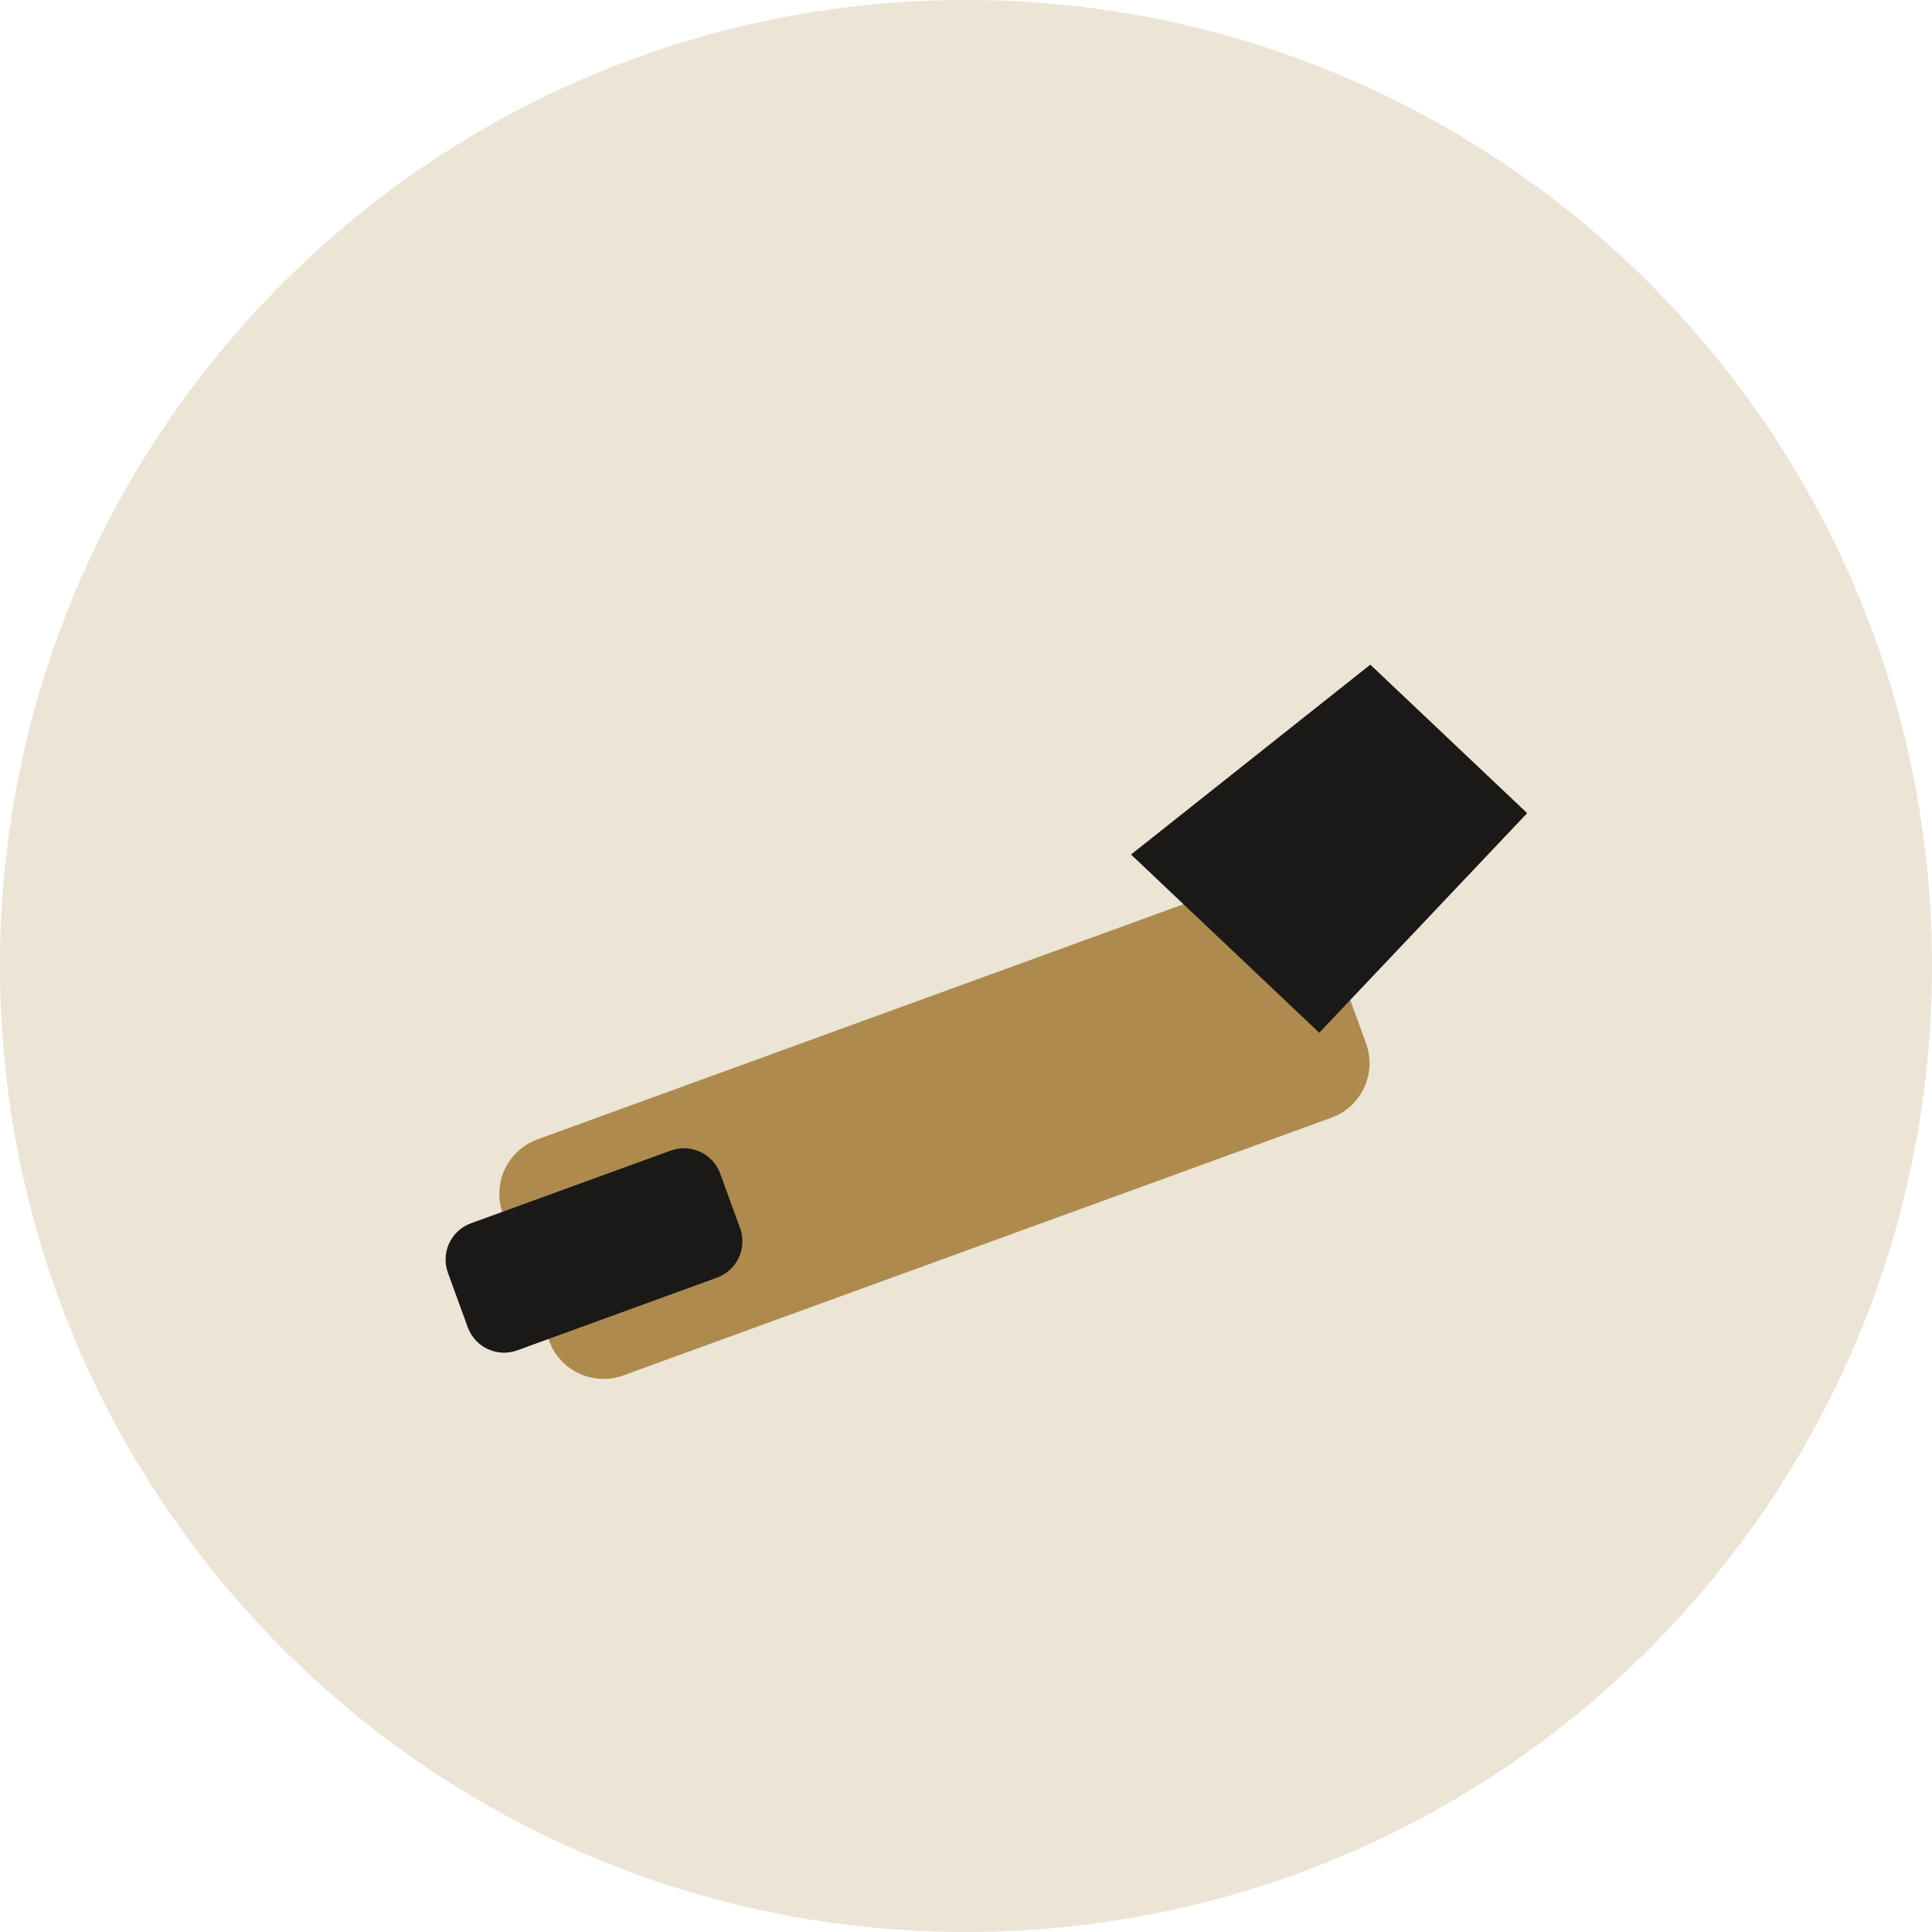
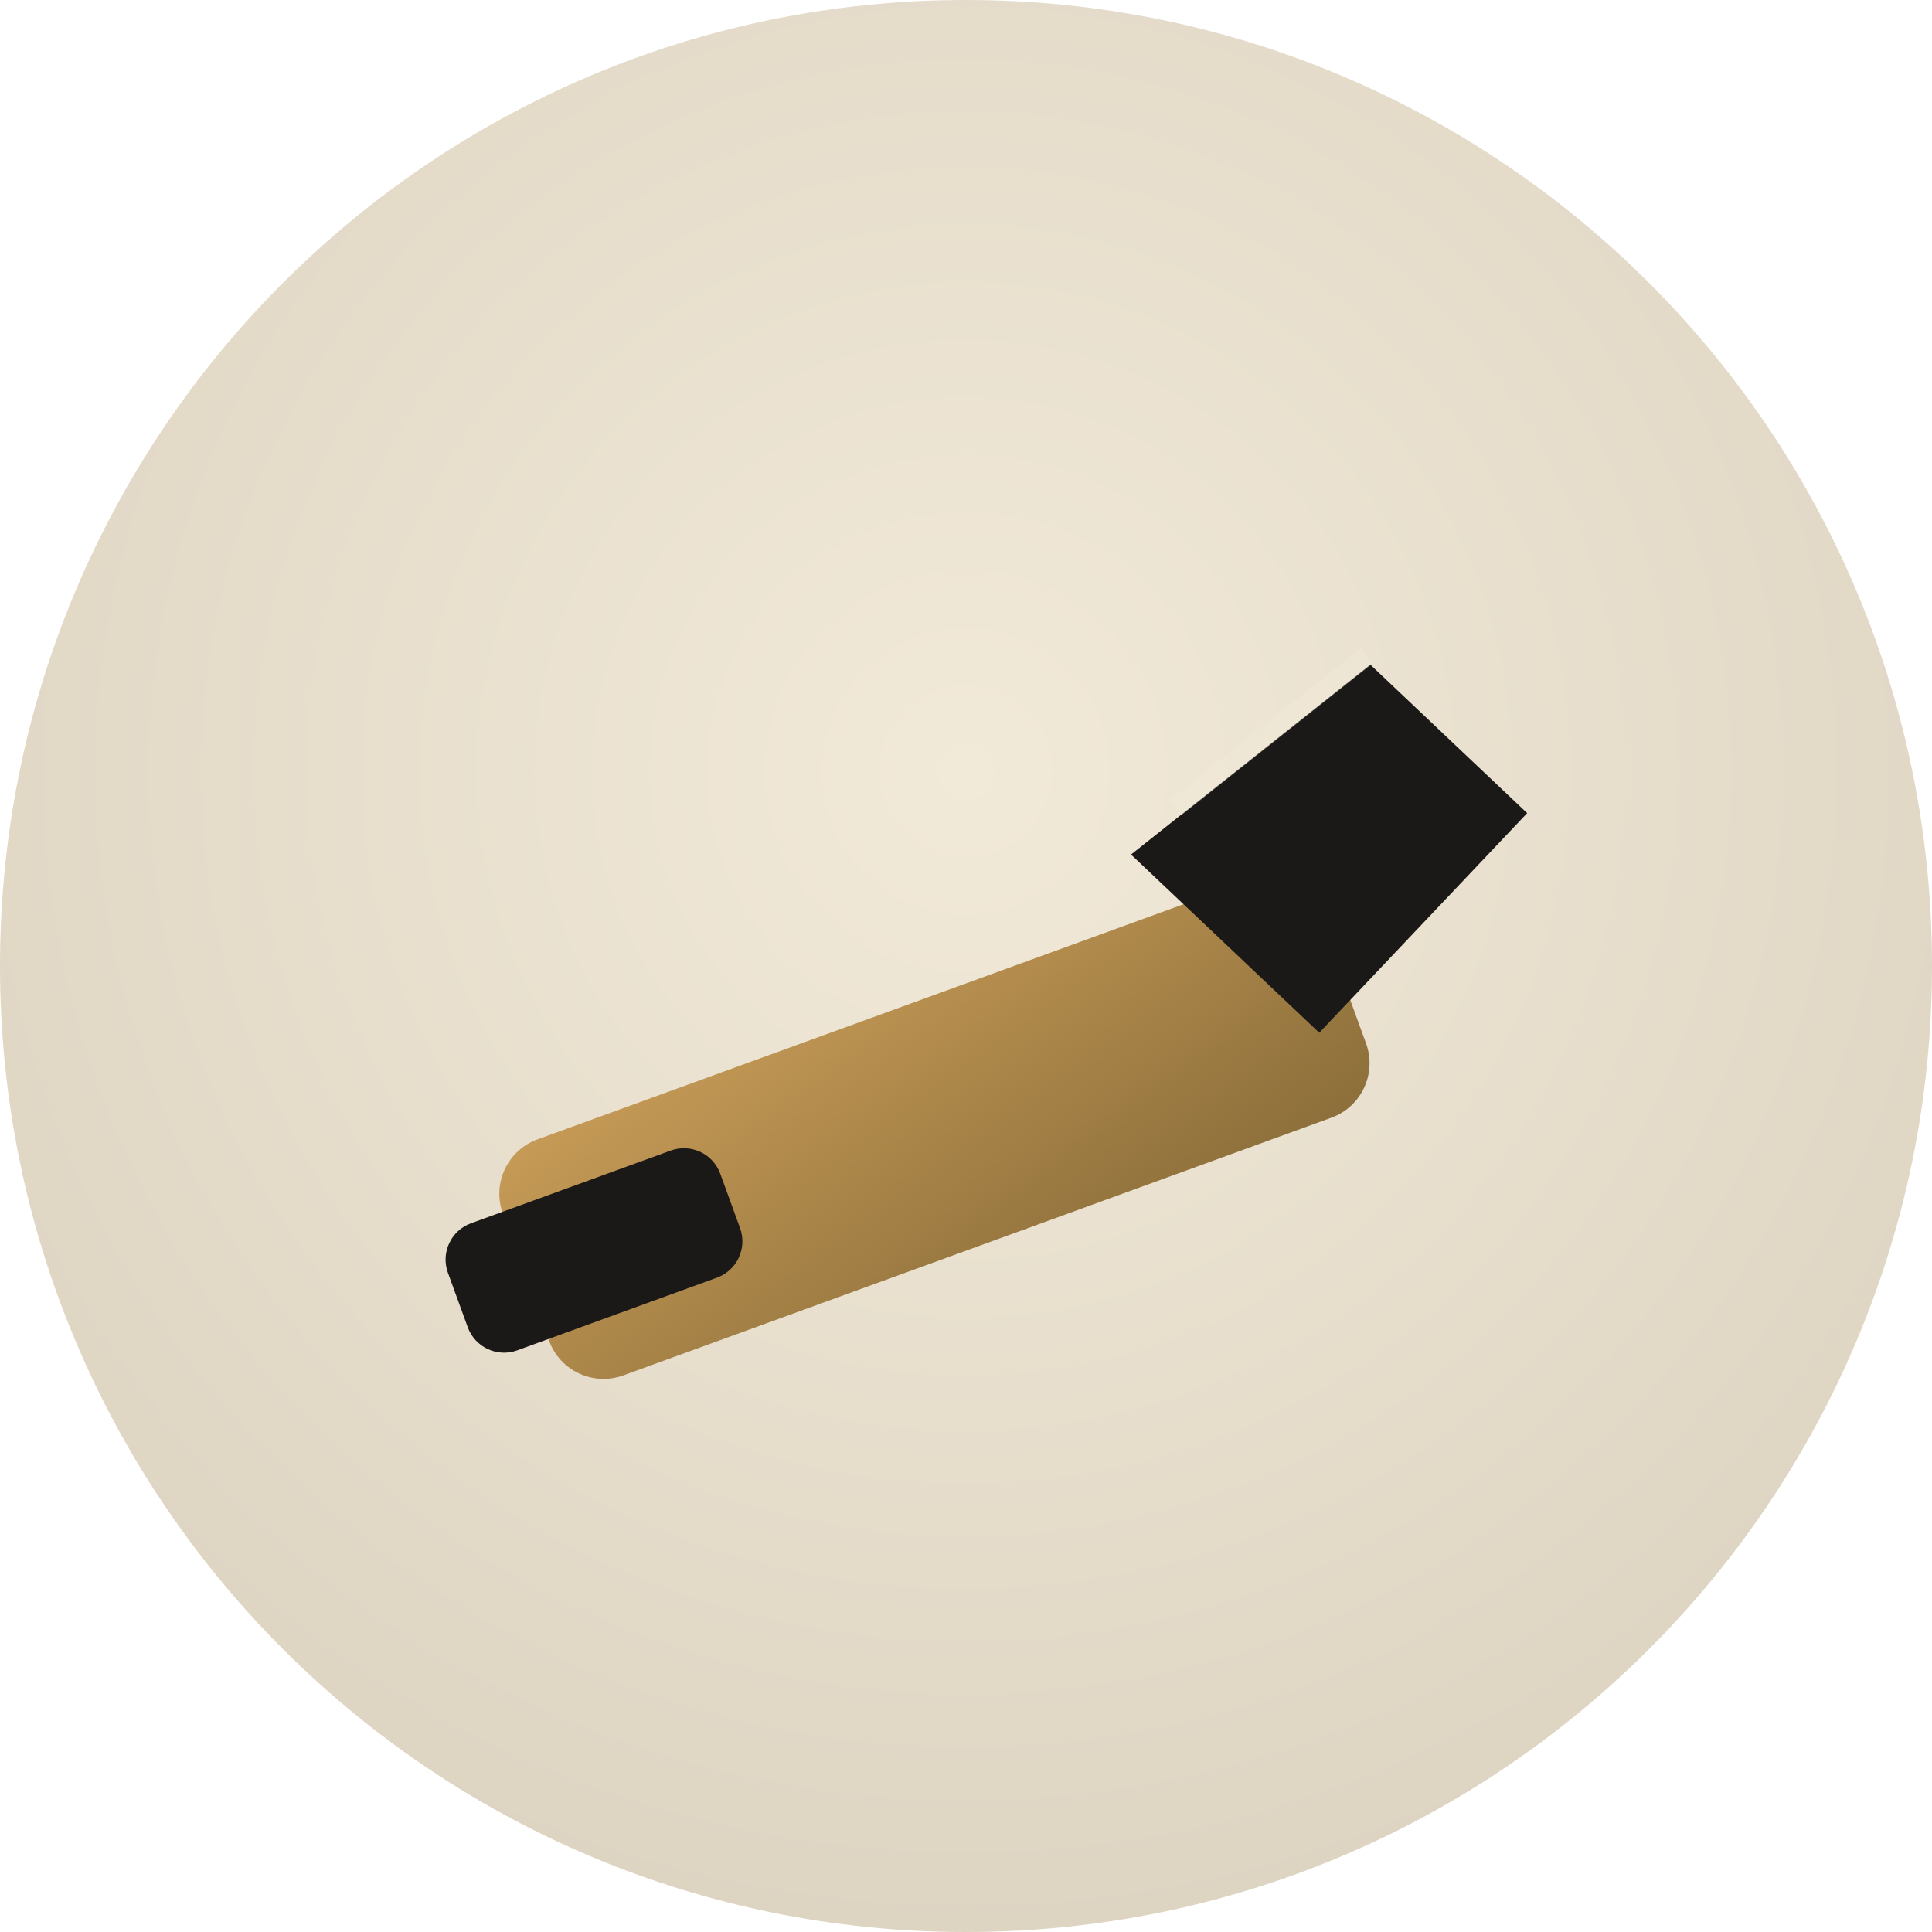
<svg xmlns="http://www.w3.org/2000/svg" viewBox="0 0 200 200" role="img" aria-hidden="true">
-   <circle cx="100" cy="100" r="100" fill="#ECE4D5" />
-   <rect x="50" y="120" width="90" height="26" rx="6" fill="#AD8A4E" transform="rotate(-20 50 120)" />
+   <defs>
+     <radialGradient id="iconBg4" cx="50%" cy="40%" r="65%">
+       <stop offset="0%" stop-color="#F2EAD9" />
+       <stop offset="100%" stop-color="#DCD2C0" />
+     </radialGradient>
+     <linearGradient id="razorHandle" x1="0" y1="0" x2="1" y2="1">
+       <stop offset="0%" stop-color="#C79B57" />
+       <stop offset="100%" stop-color="#8B6E3A" />
+     </linearGradient>
+   </defs>
+   <circle cx="100" cy="100" r="100" fill="url(#iconBg4)" />
+   <rect x="50" y="120" width="90" height="26" rx="6" fill="url(#razorHandle)" transform="rotate(-20 50 120)" />
  <path d="M120 95l30-10 10 20-28 14z" fill="#1B1917" transform="rotate(-20 100 100)" />
  <rect x="45" y="128" width="30" height="14" rx="4" fill="#1B1917" transform="rotate(-20 45 128)" />
+   <path d="M126 92l24-8" stroke="#F2EAD9" stroke-width="2" opacity=".4" transform="rotate(-20 100 100)" />
</svg>
